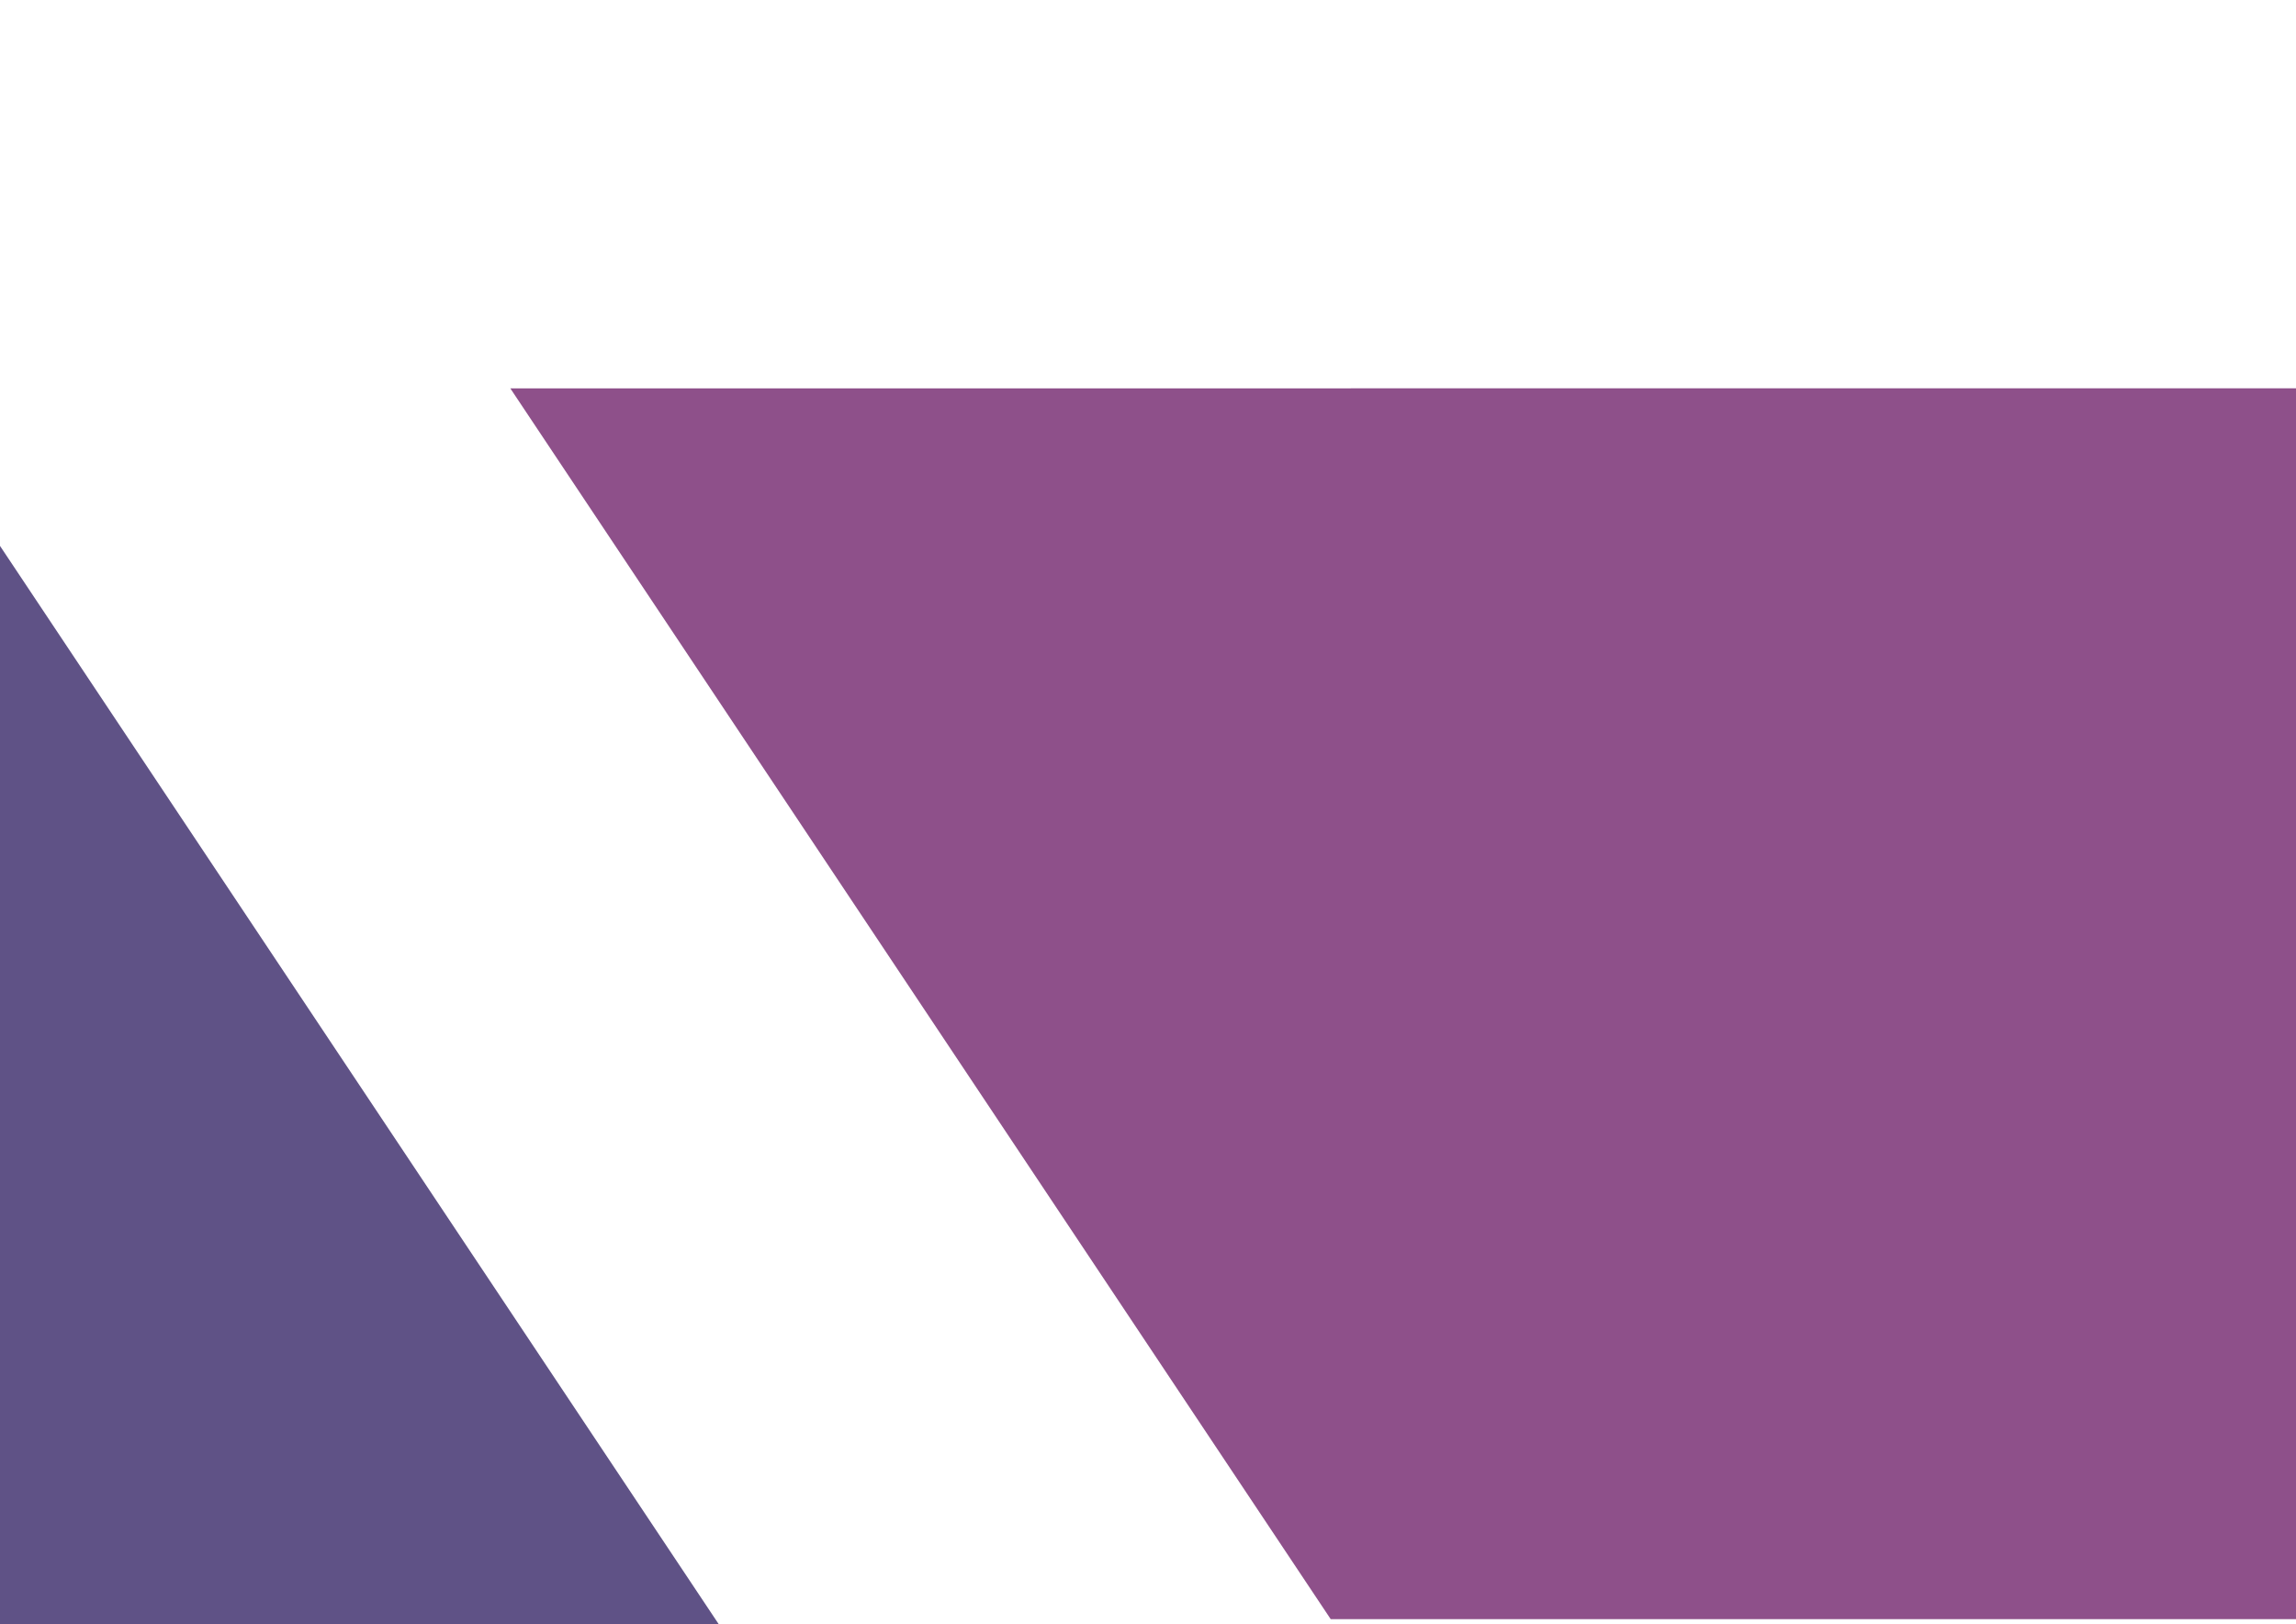
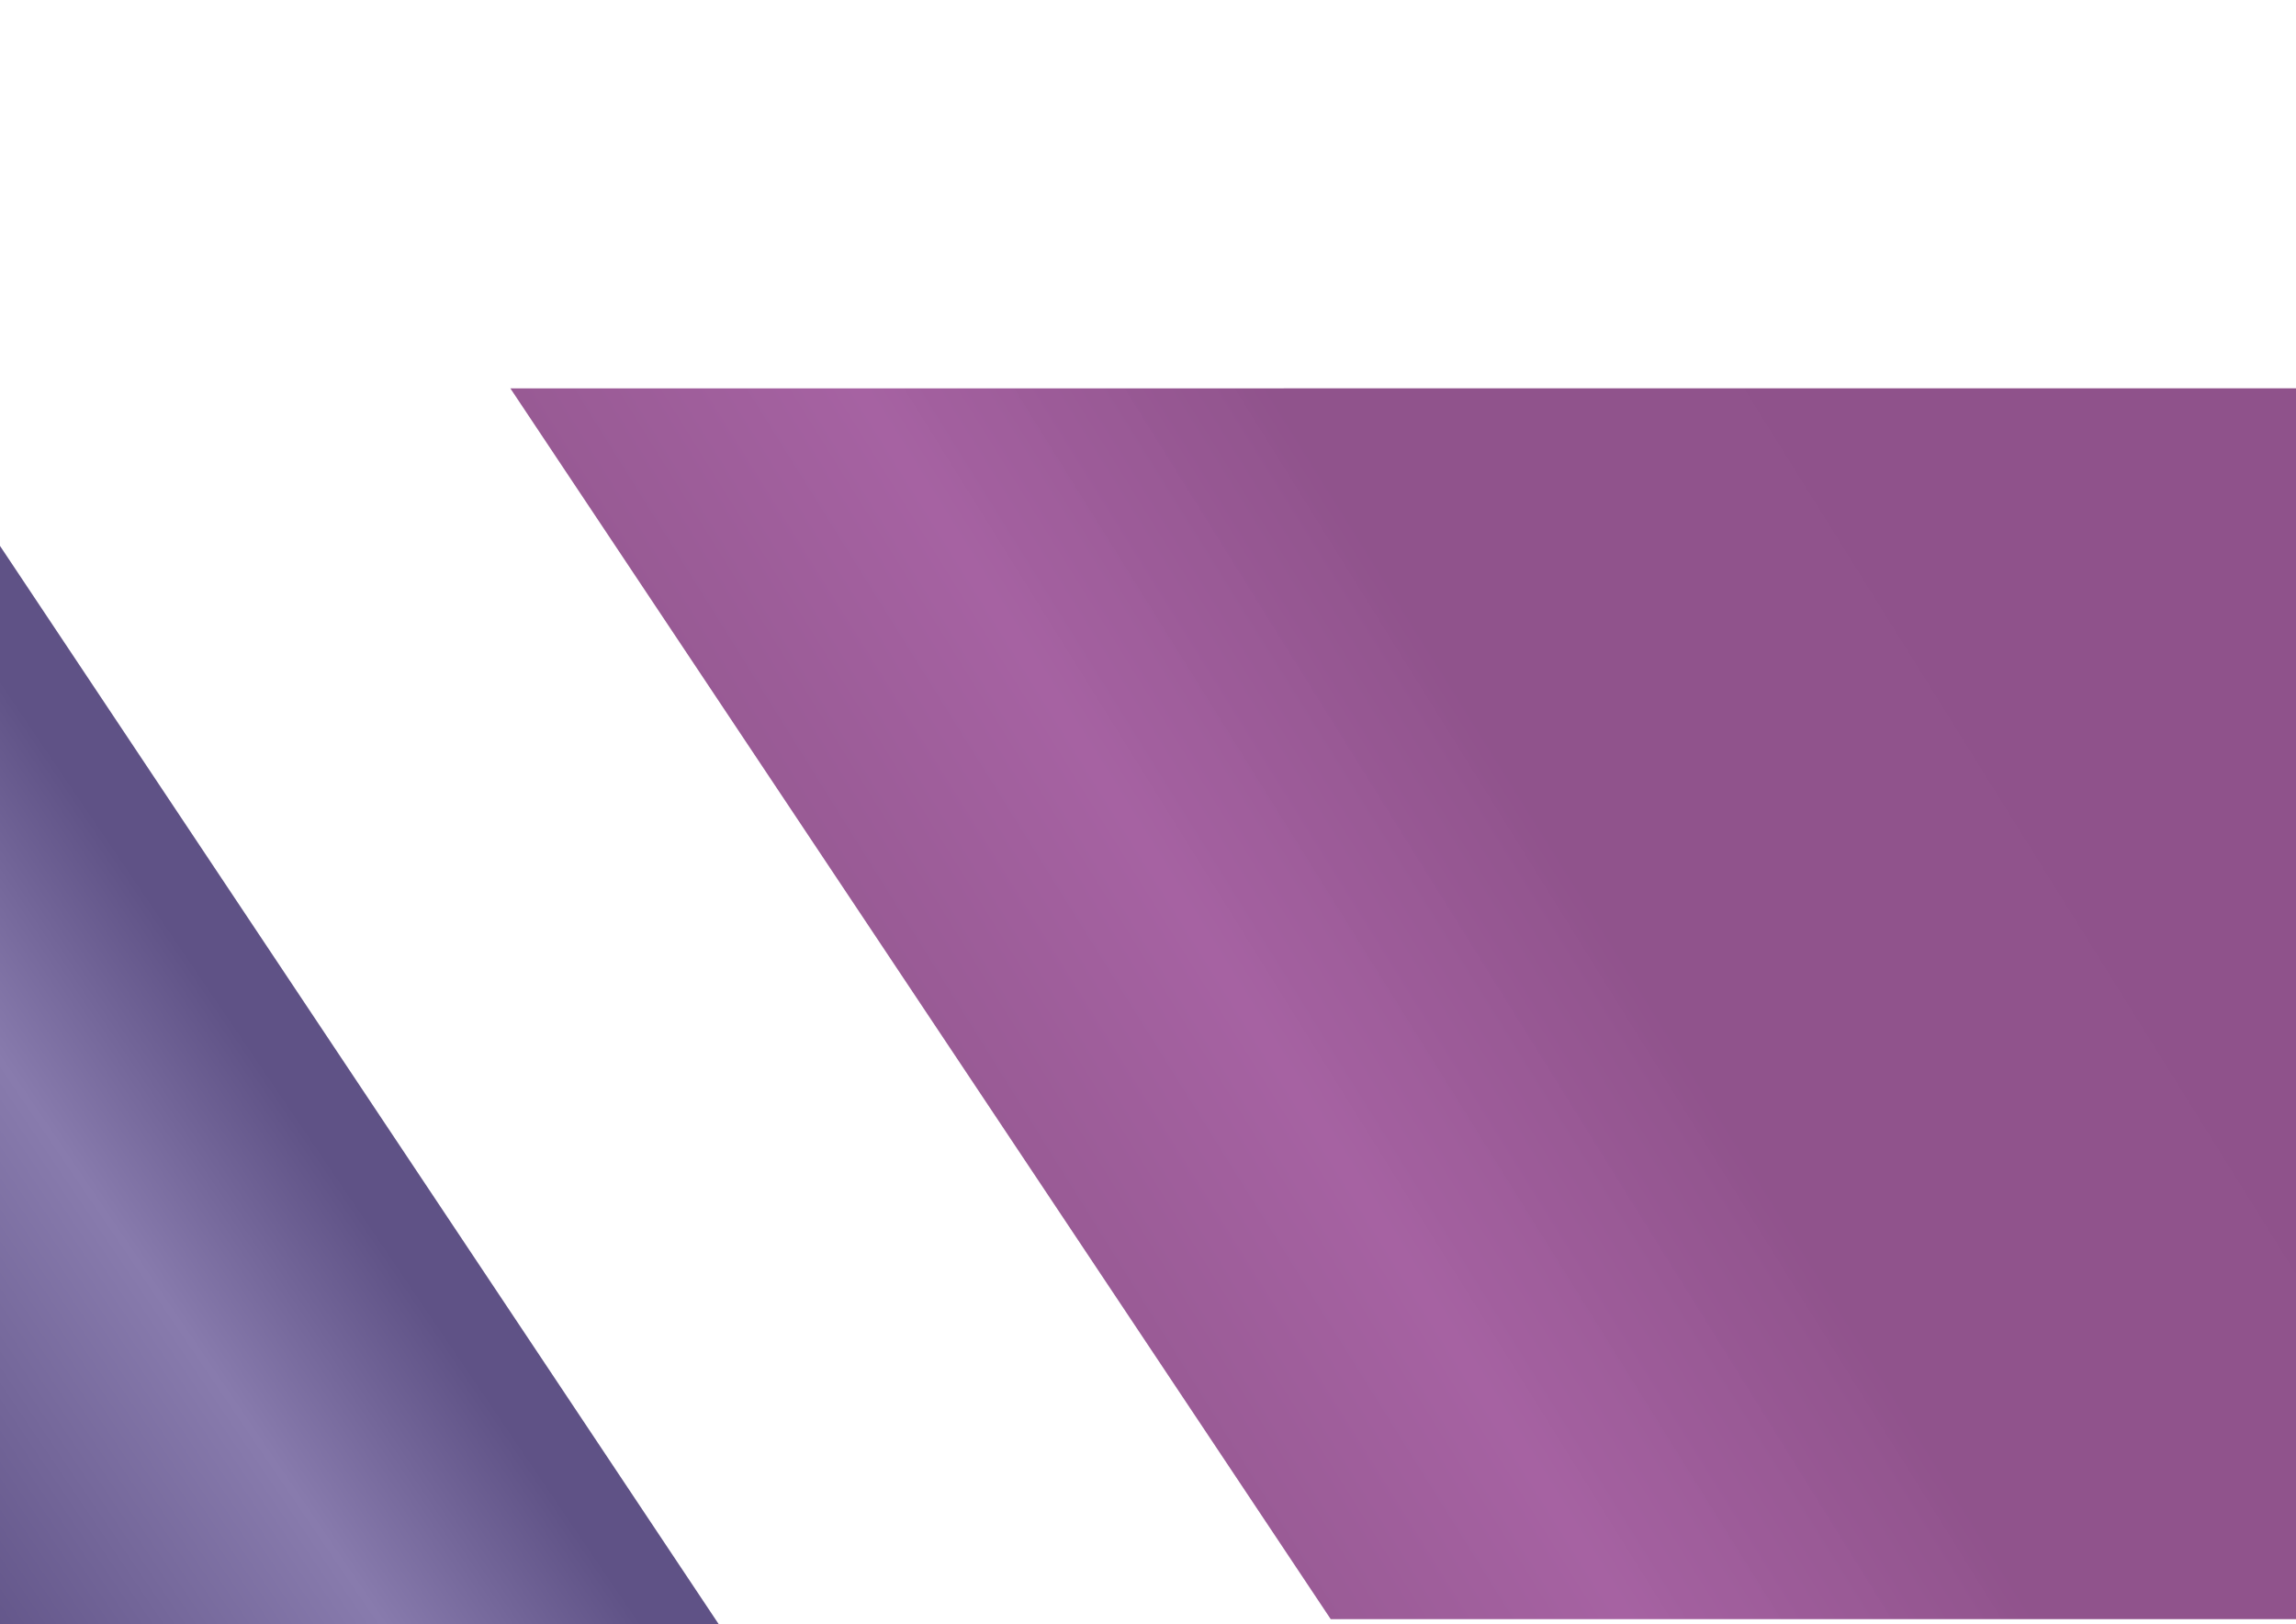
- <svg xmlns="http://www.w3.org/2000/svg" width="256px" height="181px" viewBox="0 0 256 181" version="1.1" preserveAspectRatio="xMidYMid" id="svg12">
-   <defs id="defs16" />
-   <g id="g4568" transform="matrix(4.55693,0,0,4.55693,-789.2498,-402.6517)" style="stroke-width:0.219">
-     <path d="M 0,180.664 60.222,90.332 0,0 H 45.166 L 105.388,90.332 45.166,180.664 Z" id="path2" style="fill:#453b61;fill-opacity:1;stroke-width:0.219" />
-     <path d="M 60.222,180.664 120.444,90.332 60.222,0 h 45.166 l 120.442,180.664 H 180.664 l -37.637,-56.456 -37.639,56.456 z" id="path4" style="fill:#5f5286;fill-opacity:1;stroke-width:0.219" />
-     <path d="m 205.757,127.971 -20.073,-30.11 70.257,-0.002 v 30.112 h -50.185 z" id="path6" style="fill:#8e508a;fill-opacity:1;stroke-width:0.219" />
-     <path d="m 175.647,82.805 -20.075,-30.11 100.369,-0.002 v 30.112 z" id="path8" style="fill:#8e508a;fill-opacity:1;stroke-width:0.219" />
+ <svg xmlns="http://www.w3.org/2000/svg" xmlns:xlink="http://www.w3.org/1999/xlink" width="256px" height="181px" viewBox="0 0 256 181" version="1.1" preserveAspectRatio="xMidYMid" id="svg12">
+   <defs id="defs16">
+     <linearGradient id="linearGradient4590">
+       <stop style="stop-color:#8e508a;stop-opacity:1;" offset="0" id="stop4586" />
+       <stop id="stop4596" offset="0.779" style="stop-color:#8e508a;stop-opacity:0.984;" />
+       <stop id="stop4594" offset="0.88" style="stop-color:#a35d9f;stop-opacity:0.969" />
+       <stop style="stop-color:#8e518a;stop-opacity:0.969" offset="1" id="stop4588" />
+     </linearGradient>
+     <linearGradient id="linearGradient4508">
+       <stop style="stop-color:#453b61;stop-opacity:1" offset="0" id="stop4504" />
+       <stop id="stop4512" offset="0.057" style="stop-color:#5f5185;stop-opacity:1" />
+       <stop style="stop-color:#453b61;stop-opacity:1" offset="0.122" id="stop4514" />
+       <stop id="stop4516" offset="0.829" style="stop-color:#43395e;stop-opacity:1" />
+       <stop style="stop-color:#29233a;stop-opacity:1" offset="1" id="stop4506" />
+     </linearGradient>
+     <linearGradient id="linearGradient4494">
+       <stop style="stop-color:#5f5286;stop-opacity:1;" offset="0" id="stop4490" />
+       <stop id="stop4498" offset="0.04" style="stop-color:#887bad;stop-opacity:1" />
+       <stop style="stop-color:#5f5286;stop-opacity:1" offset="0.108" id="stop4500" />
+       <stop id="stop4502" offset="0.677" style="stop-color:#5e5185;stop-opacity:1" />
+       <stop style="stop-color:#393352;stop-opacity:1" offset="1" id="stop4492" />
+     </linearGradient>
+     <linearGradient xlink:href="#linearGradient4494" id="linearGradient4496" x1="-6.508" y1="66.029" x2="-499.873" y2="401.148" gradientUnits="userSpaceOnUse" />
+     <linearGradient xlink:href="#linearGradient4508" id="linearGradient4510" x1="-364.808" y1="-65.66" x2="-856.858" y2="274.278" gradientUnits="userSpaceOnUse" />
+     <linearGradient xlink:href="#linearGradient4590" id="linearGradient4592" x1="377.06" y1="-162.534" x2="41.874" y2="46.374" gradientUnits="userSpaceOnUse" />
+   </defs>
+   <path style="fill:url(#linearGradient4510);fill-opacity:1;stroke-width:1" id="path2" d="M -789.25,420.621 -514.822,8.985 -789.25,-402.652 h 205.818 L -309.004,8.985 -583.432,420.621 Z" />
+   <path style="fill:url(#linearGradient4496);fill-opacity:1;stroke-width:1" id="path4" d="M -514.822,420.621 -240.395,8.985 -514.822,-402.652 h 205.818 L 239.841,420.621 H 34.023 l -171.509,-257.268 -171.518,257.268 z" />
+   <g id="g4584" style="fill-opacity:1;fill:url(#linearGradient4592)">
+     <path d="M 148.372,180.503 56.902,43.294 377.06,43.284 V 180.503 H 148.372 Z" id="path6" style="fill:url(#linearGradient4592);fill-opacity:1;stroke-width:1" />
+     <path d="m 11.163,-25.315 -91.479,-137.209 457.376,-0.01 v 137.219 z" id="path8" style="fill:url(#linearGradient4592);fill-opacity:1;stroke-width:1" />
  </g>
</svg>
